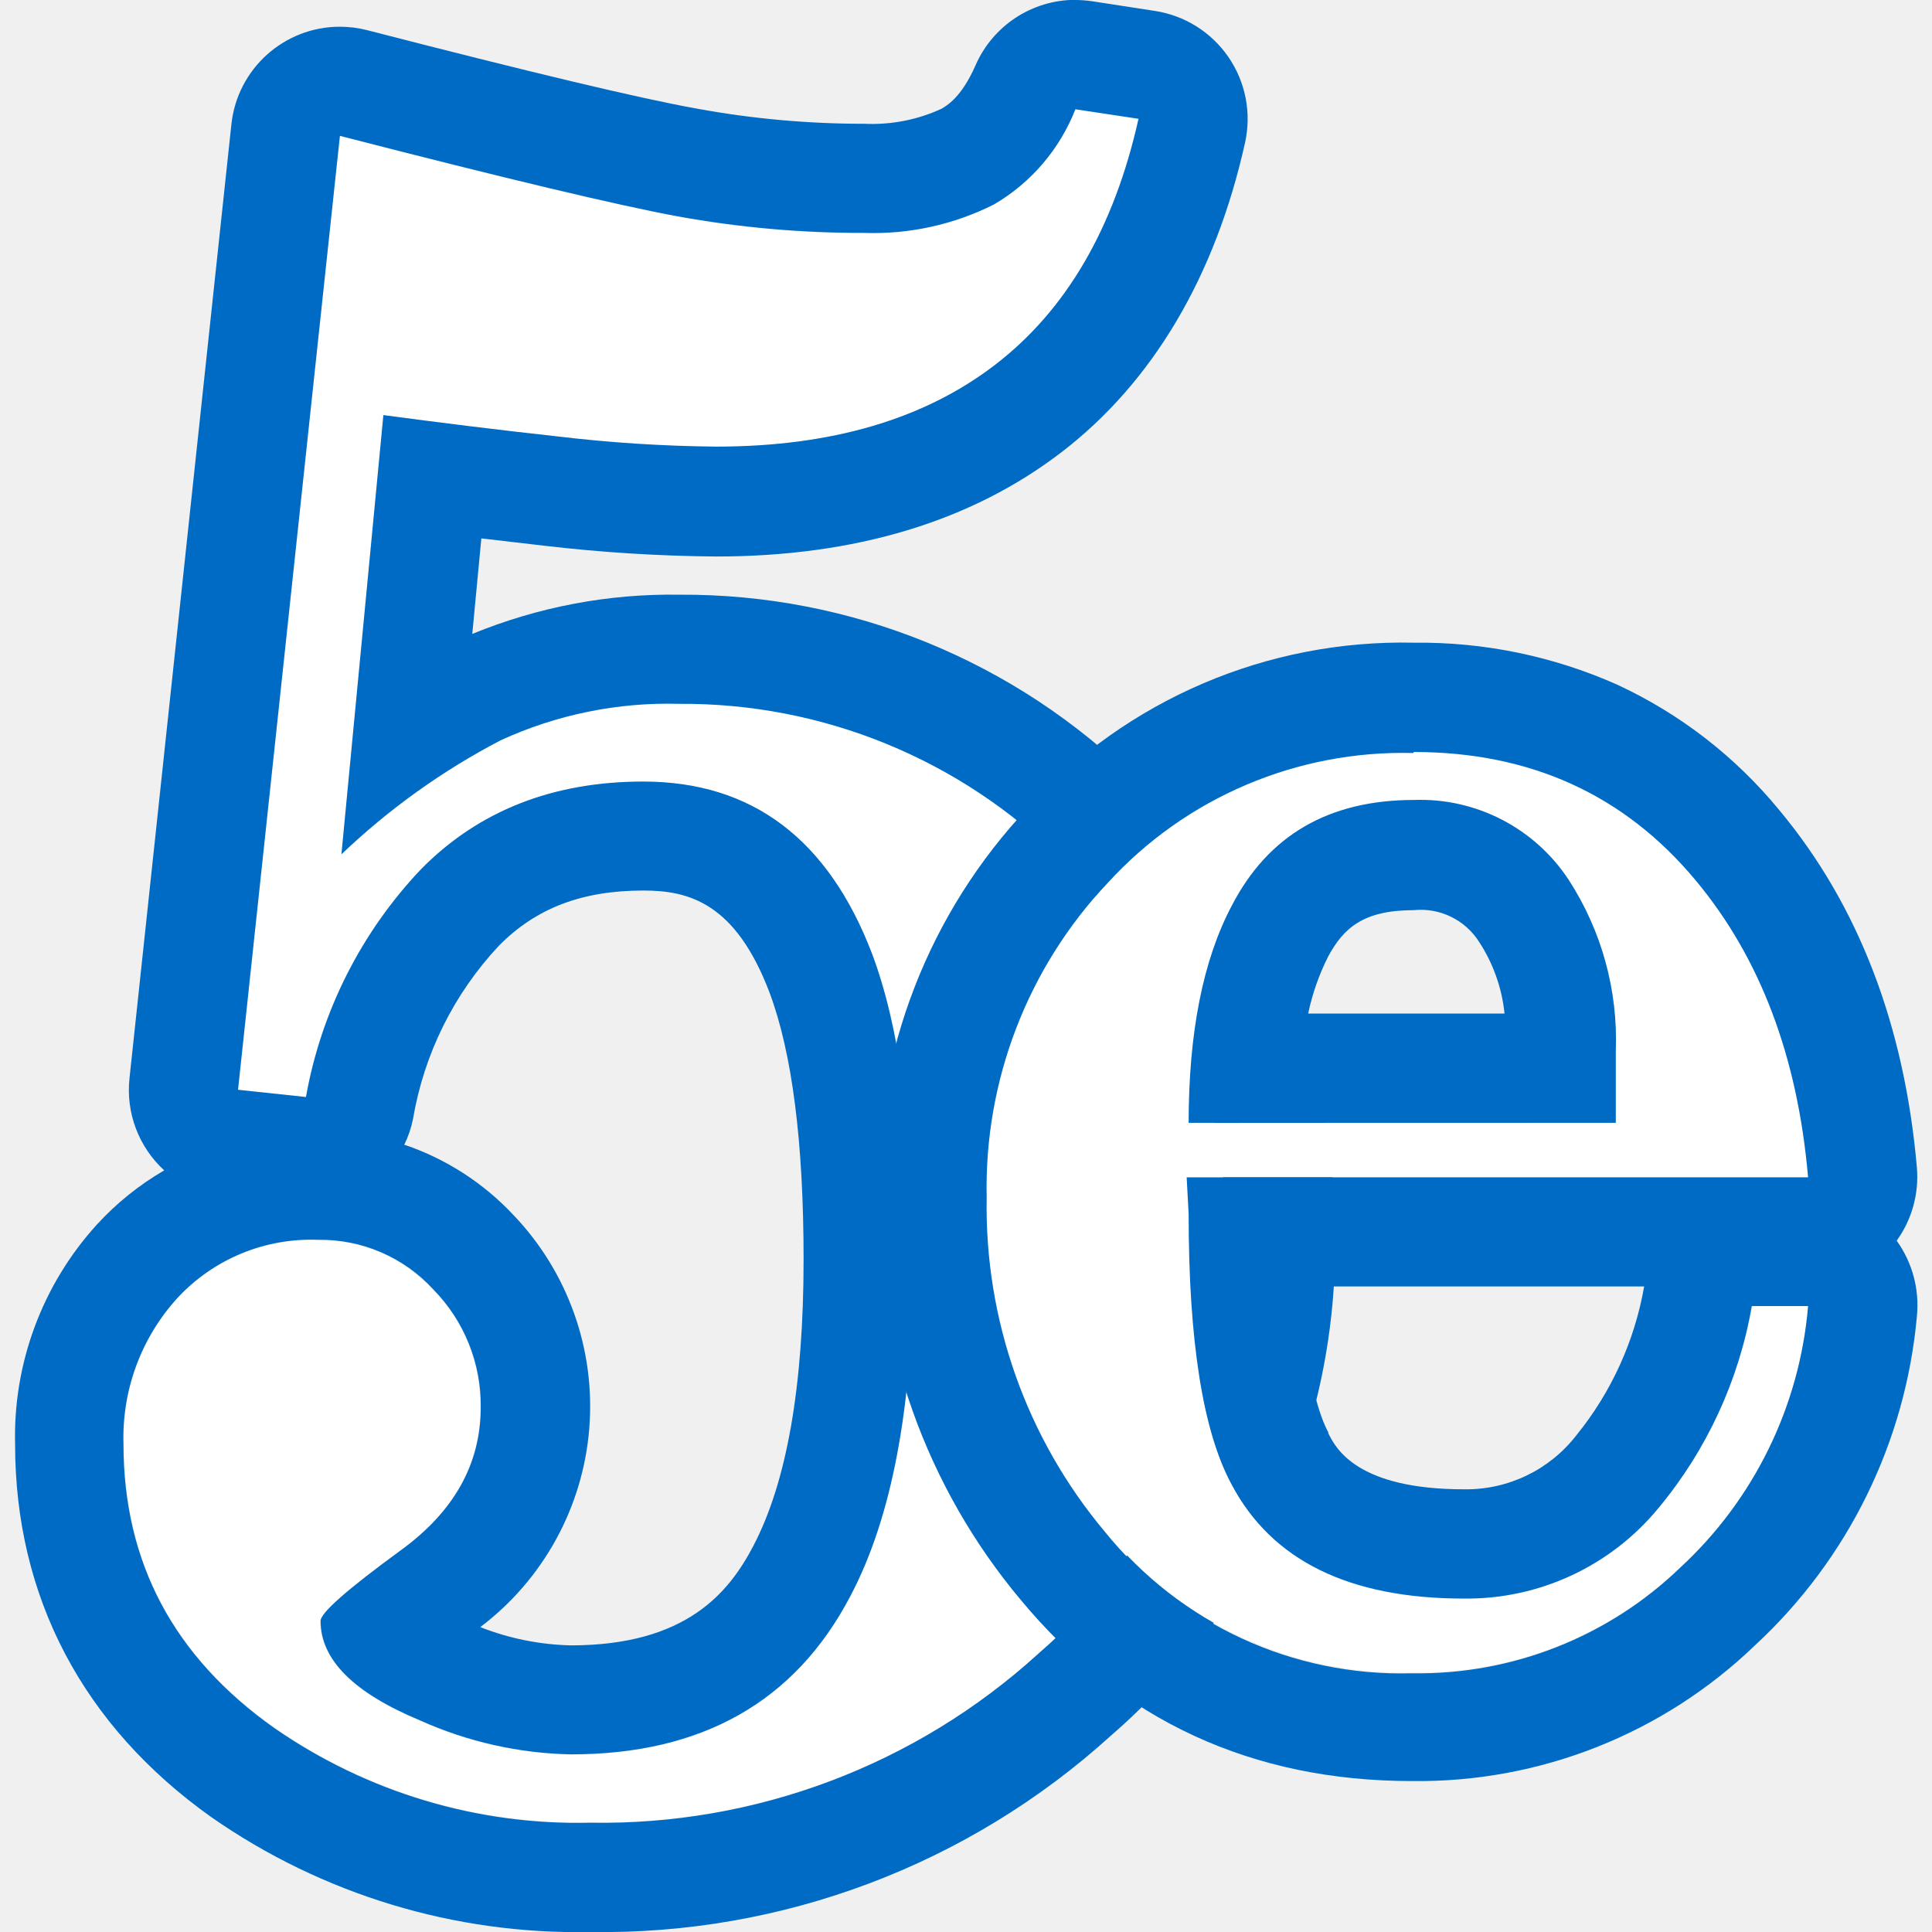
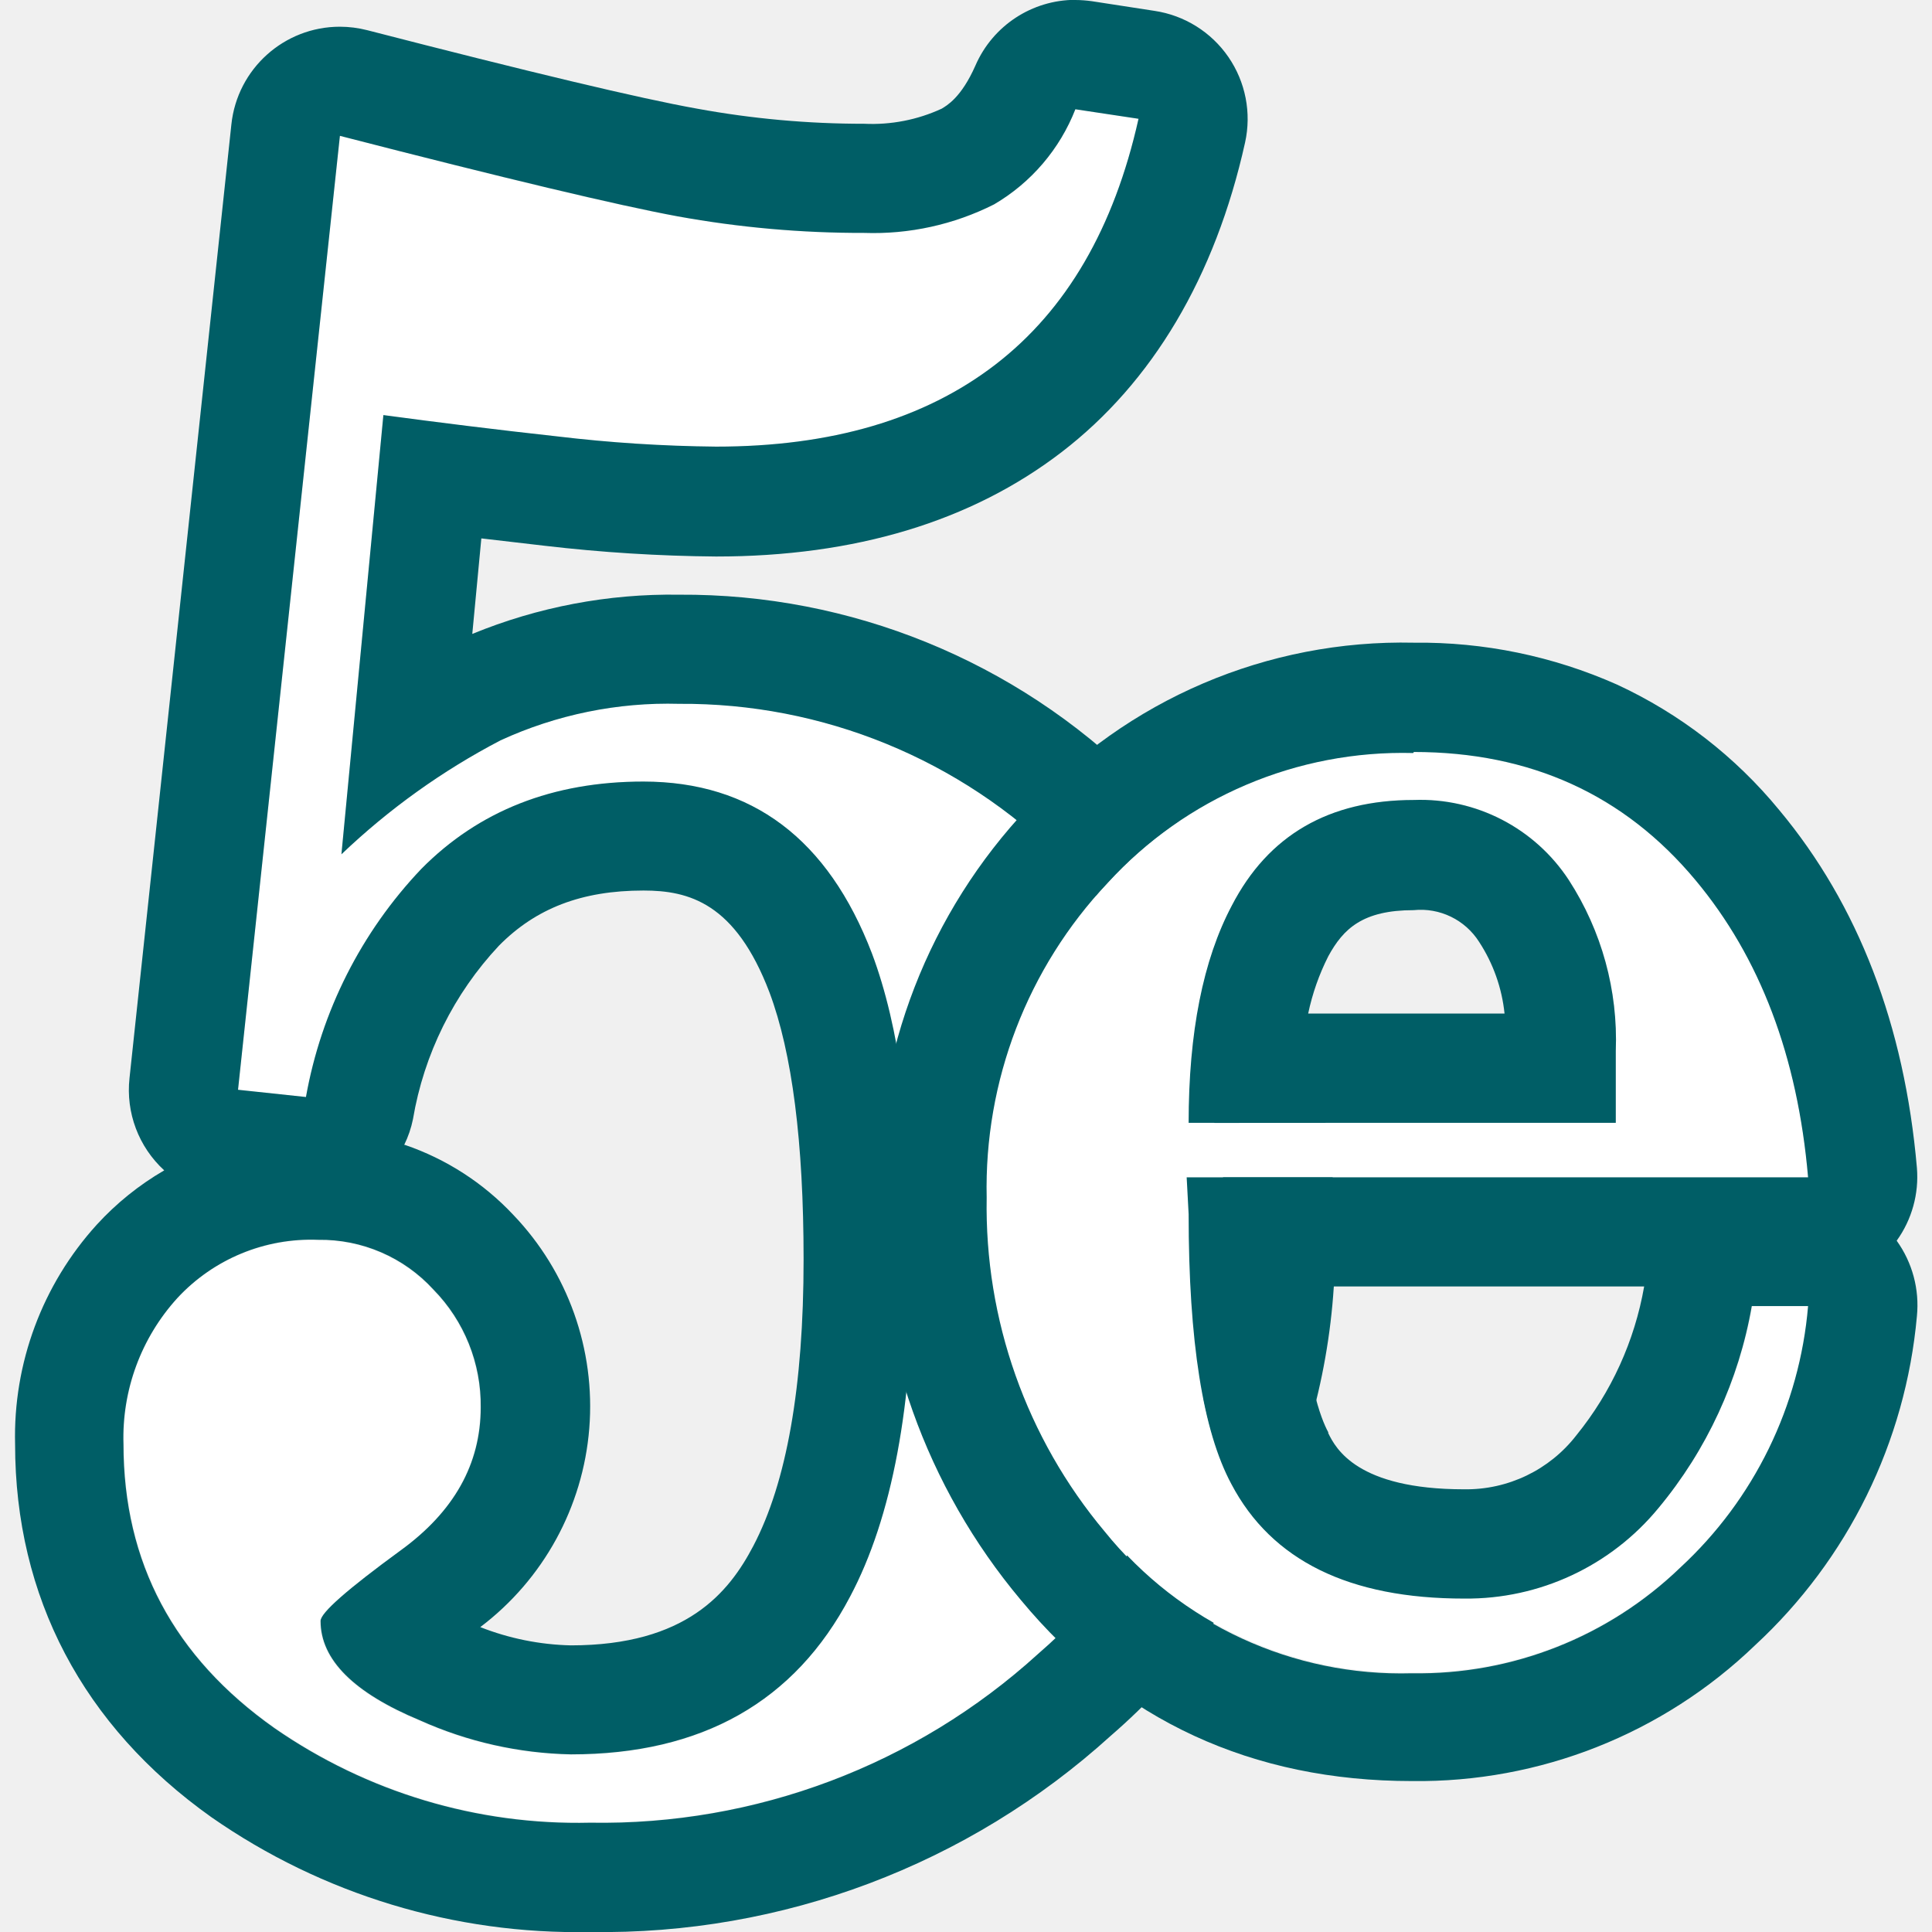
<svg xmlns="http://www.w3.org/2000/svg" viewBox="0 0 128 128">
  <defs>
-     <style>.b7b679e6-ada4-4402-bdd2-d1b005a1536e{fill:none;}.a4896c5b-92b1-4ea7-9c97-9102875be579{fill:#fff;}.e1d7225d-187f-4ddd-b945-099d3499f195{fill:#006bc4;}</style>
+     <style>.b7b679e6-ada4-4402-bdd2-d1b005a1536e{fill:none;}.a4896c5b-92b1-4ea7-9c97-9102875be579{fill:#fff;}.e1d7225d-187f-4ddd-b945-099d3499f195{fill:#005e66;}</style>
  </defs>
  <g id="be500154-a894-4e84-ae56-73817aeecc3d" data-name="Layer 2">
    <g id="af849f92-0daa-4adb-aa72-60933fc8c170" data-name="favicon- lighter">
      <rect class="b7b679e6-ada4-4402-bdd2-d1b005a1536e" width="128" height="128" />
      <g id="b0c362e5-aa47-42ee-a6c1-79a930aaa54b" data-name="5">
        <path class="a4896c5b-92b1-4ea7-9c97-9102875be579" d="M20.27,72.68a29.45,29.45,0,0,1,7.64-15.11q5.72-5.79,14.72-5.79,10.77,0,15.11,11.42,2.73,7.23,2.73,20.26,0,14.48-4.18,22.35-5.46,10.45-18.49,10.45a25.63,25.63,0,0,1-10-2.25q-6.6-2.73-6.59-6.59c0-.54,1.77-2.09,5.3-4.67s5.31-5.73,5.31-9.48a10.94,10.94,0,0,0-3.13-7.8,10.14,10.14,0,0,0-7.64-3.3A12.07,12.07,0,0,0,11.75,86a13.73,13.73,0,0,0-3.54,9.65q0,11.75,10,18.81a35.23,35.23,0,0,0,20.91,6.27,43,43,0,0,0,29.67-11.17,36,36,0,0,0,12.46-27.9q0-14.31-10.87-24.68A35.57,35.57,0,0,0,45,46.63a26.58,26.58,0,0,0-11.83,2.42A46.28,46.28,0,0,0,22.62,56.6L25.4,27.5c3.65.49,7.48,1,11.5,1.41a96.37,96.37,0,0,0,10.54.68q11.42,0,18.5-5.43T75.43,7.87l-4.18-.63a12.65,12.65,0,0,1-5.39,6.31,17.76,17.76,0,0,1-8.6,1.89,68.2,68.2,0,0,1-12.38-1.1q-6-1.1-22.36-5.33L15.77,72.2Z" />
        <path class="e1d7225d-187f-4ddd-b945-099d3499f195" d="M71.25,7.24l4.18.63Q73,18.73,65.94,24.16t-18.5,5.43a96.37,96.37,0,0,1-10.54-.68c-4-.44-7.85-.92-11.5-1.41L22.62,56.6a46.28,46.28,0,0,1,10.54-7.55A26.58,26.58,0,0,1,45,46.63,35.57,35.57,0,0,1,70.35,57Q81.21,67.38,81.22,81.69a36,36,0,0,1-12.46,27.9,43,43,0,0,1-29.67,11.17,35.23,35.23,0,0,1-20.91-6.27q-10-7.06-10-18.81A13.73,13.73,0,0,1,11.75,86a12.07,12.07,0,0,1,9.33-3.86,10.14,10.14,0,0,1,7.64,3.3,10.94,10.94,0,0,1,3.13,7.8q0,5.63-5.31,9.48c-3.53,2.58-5.3,4.13-5.3,4.67q0,3.85,6.59,6.59a25.63,25.63,0,0,0,10,2.25q13,0,18.49-10.45,4.18-7.87,4.18-22.35,0-13-2.73-20.26Q53.41,51.79,42.63,51.78q-9,0-14.72,5.79a29.45,29.45,0,0,0-7.64,15.11l-4.5-.48L22.52,9q16.41,4.23,22.36,5.33a68.2,68.2,0,0,0,12.38,1.1,17.76,17.76,0,0,0,8.6-1.89,12.65,12.65,0,0,0,5.39-6.31m0-7.24a7.23,7.23,0,0,0-6.62,4.34C63.68,6.49,62.71,7,62.39,7.2a11,11,0,0,1-5.13,1,61,61,0,0,1-11.07-1C42.42,6.53,35.07,4.77,24.33,2a7.36,7.36,0,0,0-1.81-.23,7.23,7.23,0,0,0-7.19,6.47L8.58,71.43a7.22,7.22,0,0,0,2.3,6.11,18.91,18.91,0,0,0-4.47,3.6A20.86,20.86,0,0,0,1,95.68c0,10.13,4.5,18.67,13,24.71A42.39,42.39,0,0,0,39.09,128a50.15,50.15,0,0,0,34.5-13A43,43,0,0,0,88.45,81.69c0-11.55-4.41-21.62-13.1-29.92A42.77,42.77,0,0,0,45,39.4,34.65,34.65,0,0,0,31.29,42l.6-6.33,4.21.49a105.28,105.28,0,0,0,11.34.71c9.21,0,16.91-2.32,22.9-6.92S80.51,18.36,82.49,9.44a7.24,7.24,0,0,0-6-8.72L72.34.08A8.14,8.14,0,0,0,71.24,0ZM26.78,75.85a7,7,0,0,0,.58-1.7,22.2,22.2,0,0,1,5.7-11.5C35.51,60.17,38.55,59,42.63,59c3,0,6.09.81,8.35,6.75,1.5,4,2.26,9.92,2.26,17.69,0,8.41-1.12,14.78-3.34,19l0,0c-1.6,3.05-4.42,6.57-12.08,6.57a17.47,17.47,0,0,1-6-1.21A18.34,18.34,0,0,0,34,80.48a17.66,17.66,0,0,0-7.18-4.63Z" />
      </g>
      <g id="ecd5d70c-6053-4658-bded-73554bf48031" data-name="e">
        <path class="a4896c5b-92b1-4ea7-9c97-9102875be579" d="M119.79,78q-1-12-7.46-19.68-7.08-8.49-18.66-8.49a26.51,26.51,0,0,0-20.26,8.62,29.44,29.44,0,0,0-8,20.84,33.5,33.5,0,0,0,7.82,22.12,25.24,25.24,0,0,0,20.36,9.39,25,25,0,0,0,17.77-7,26.63,26.63,0,0,0,8.47-17.33h-3.73a28.57,28.57,0,0,1-6.18,13.38,16.44,16.44,0,0,1-12.86,6q-11.46,0-15.44-7.59Q78.75,93,78.75,80.43L78.62,78Zm-41-3.6q0-9,2.86-14.41Q85.24,53,93.68,53a11.75,11.75,0,0,1,10.26,5.28,19.47,19.47,0,0,1,3.11,11.32v4.76Z" />
        <path class="e1d7225d-187f-4ddd-b945-099d3499f195" d="M93.67,49.82q11.58,0,18.66,8.49Q118.75,66,119.79,78H78.62l.13,2.44q0,12.61,2.83,17.88,4,7.6,15.44,7.59a16.44,16.44,0,0,0,12.86-6,28.57,28.57,0,0,0,6.18-13.38h3.73a26.63,26.63,0,0,1-8.47,17.33,25,25,0,0,1-17.77,7,25.24,25.24,0,0,1-20.36-9.39,33.5,33.5,0,0,1-7.82-22.12,29.44,29.44,0,0,1,8-20.84,26.51,26.51,0,0,1,20.26-8.62M78.75,74.39h28.3V69.63a19.47,19.47,0,0,0-3.11-11.32A11.75,11.75,0,0,0,93.68,53Q85.23,53,81.61,60q-2.86,5.4-2.86,14.41M93.67,42.58A33.61,33.61,0,0,0,68.12,53.5a36.58,36.58,0,0,0-10,25.78A40.68,40.68,0,0,0,67.63,106c6.63,8,15.35,12,25.92,12a32.18,32.18,0,0,0,22.73-9A33.81,33.81,0,0,0,127,87.2a7.32,7.32,0,0,0-1.34-5A7.24,7.24,0,0,0,127,77.37c-.82-9.44-3.88-17.42-9.12-23.7a30.43,30.43,0,0,0-10.76-8.32,32.2,32.2,0,0,0-13.45-2.77Zm-7,24.57A15.41,15.41,0,0,1,88,63.36l0,0c1-1.84,2.29-3.06,5.66-3.06A4.58,4.58,0,0,1,98,62.41a10.68,10.68,0,0,1,1.68,4.74Zm-.56,18.08h22.82a21.53,21.53,0,0,1-4.49,9.86A9.23,9.23,0,0,1,97,98.67c-7.08,0-8.5-2.7-9-3.72l0-.06c-.49-.9-1.49-3.47-1.85-9.66Z" />
      </g>
    </g>
  </g>
</svg>
